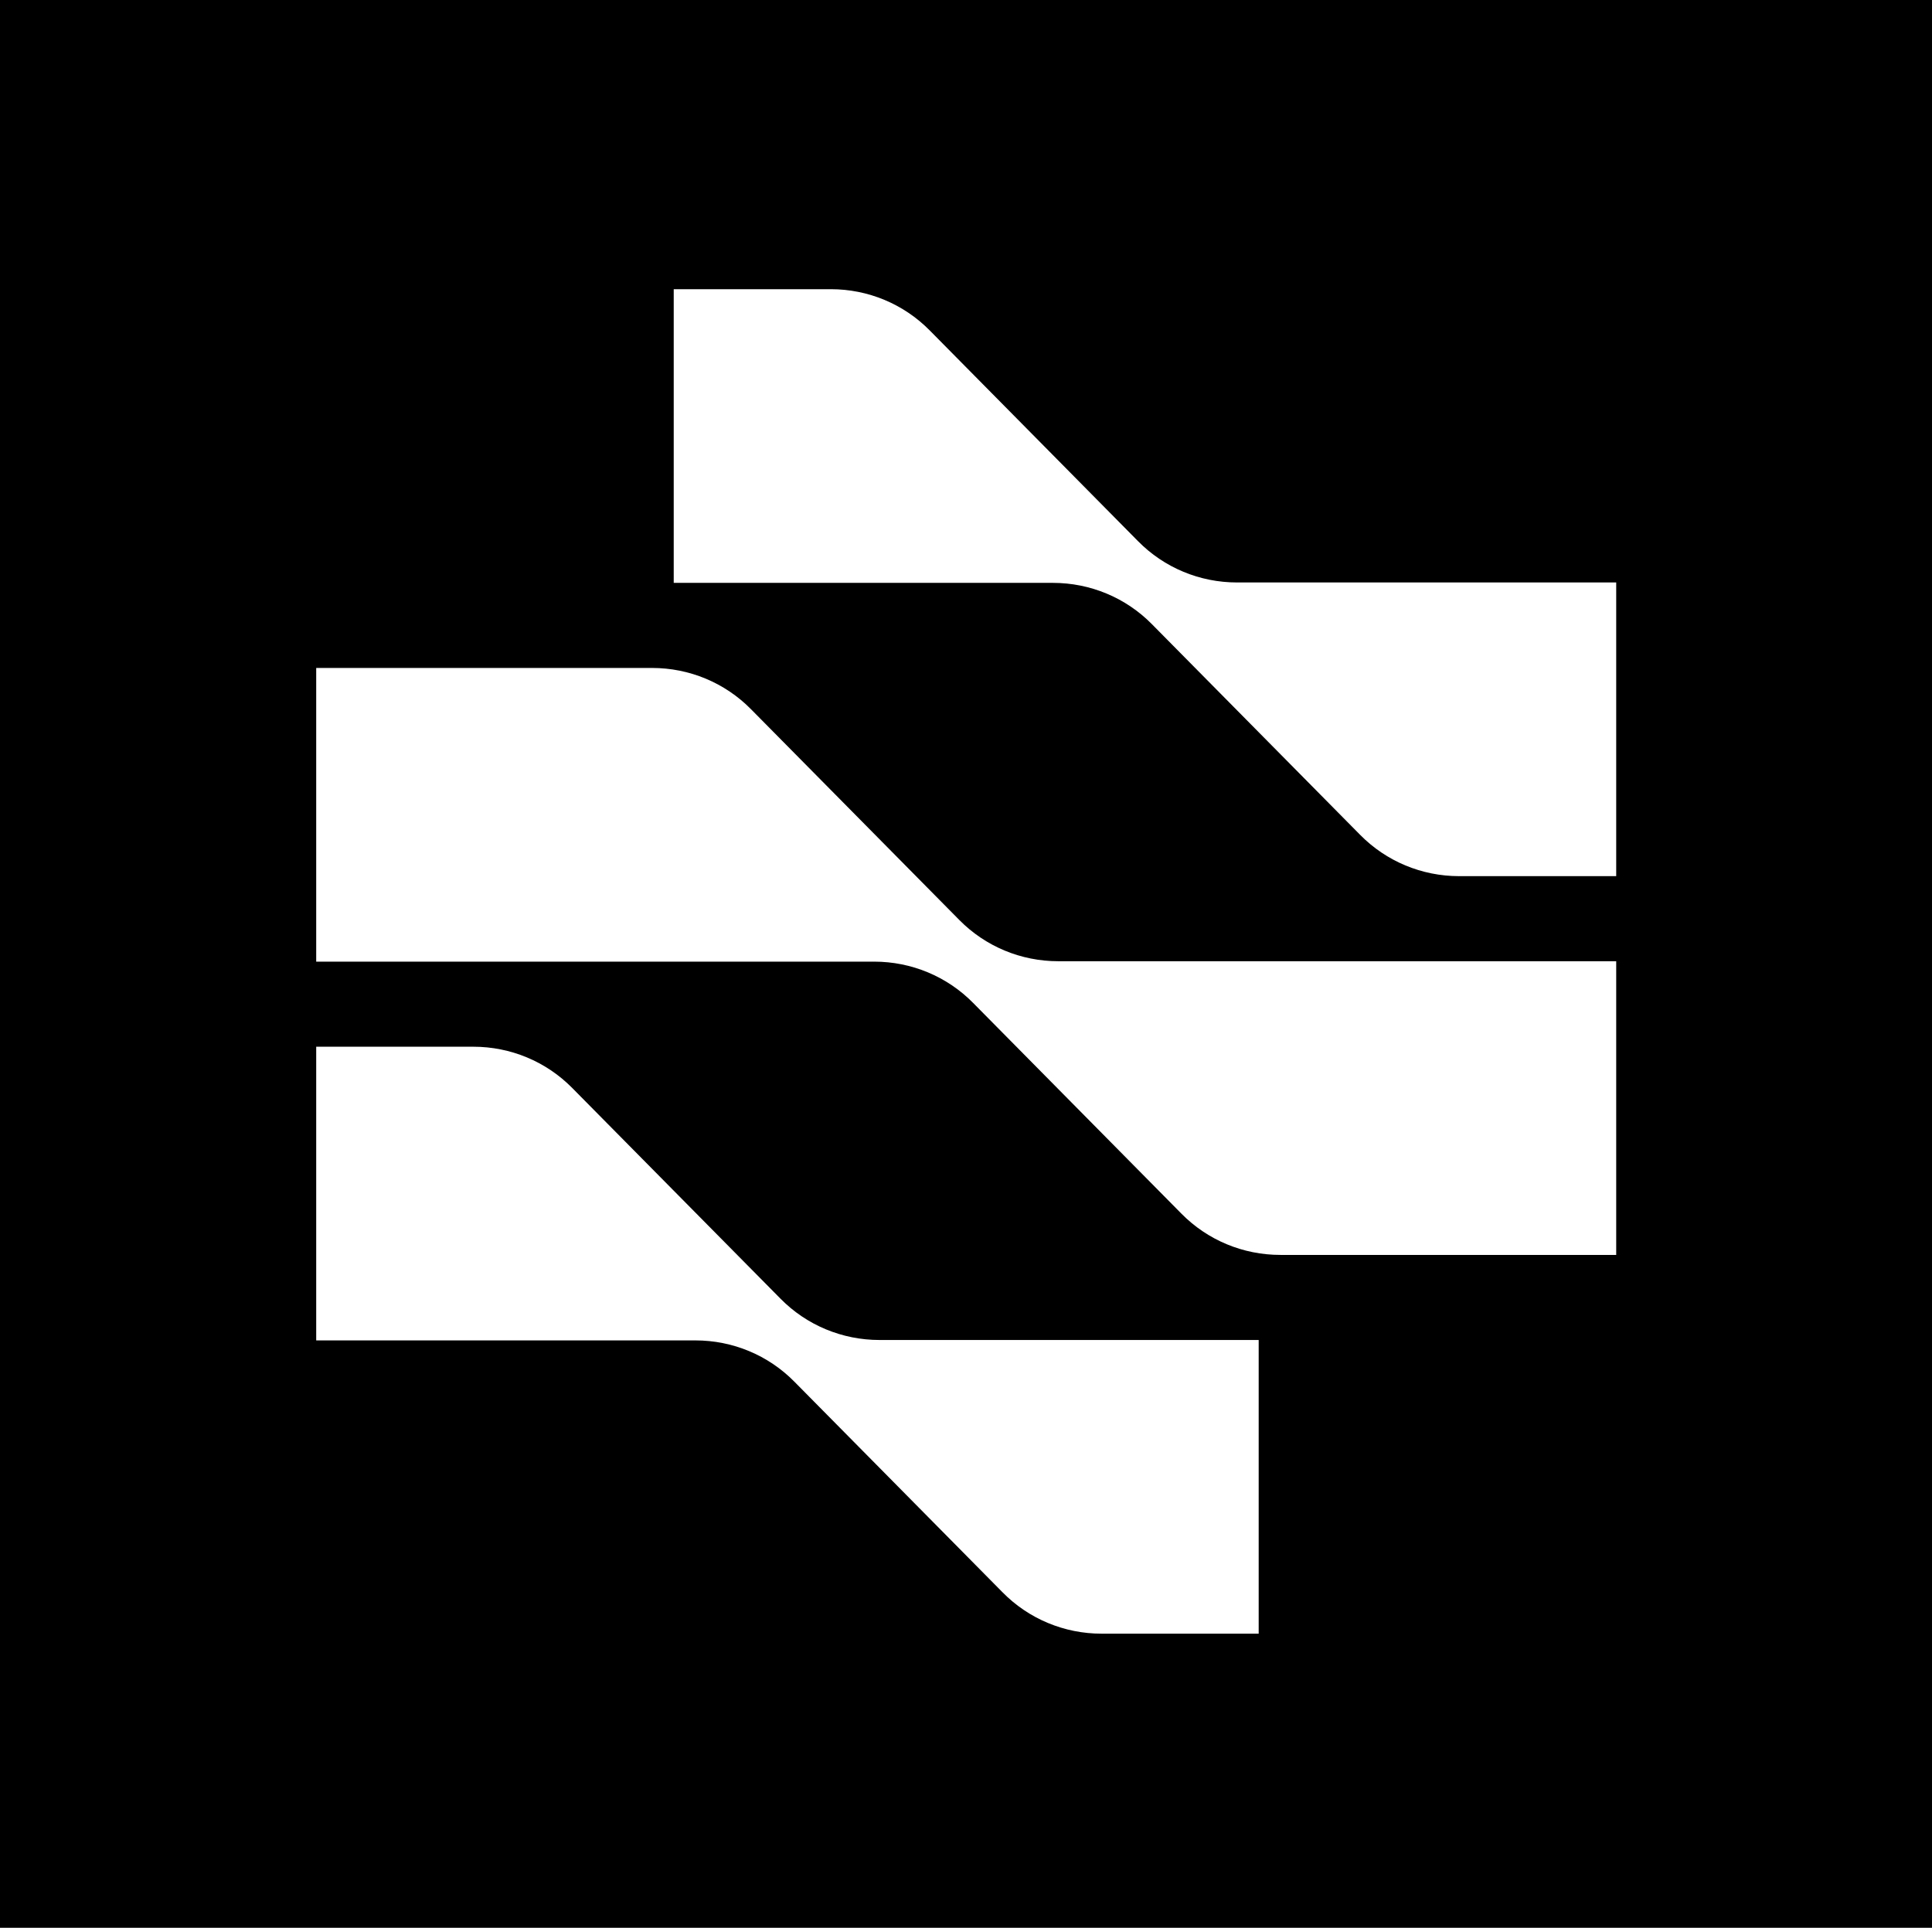
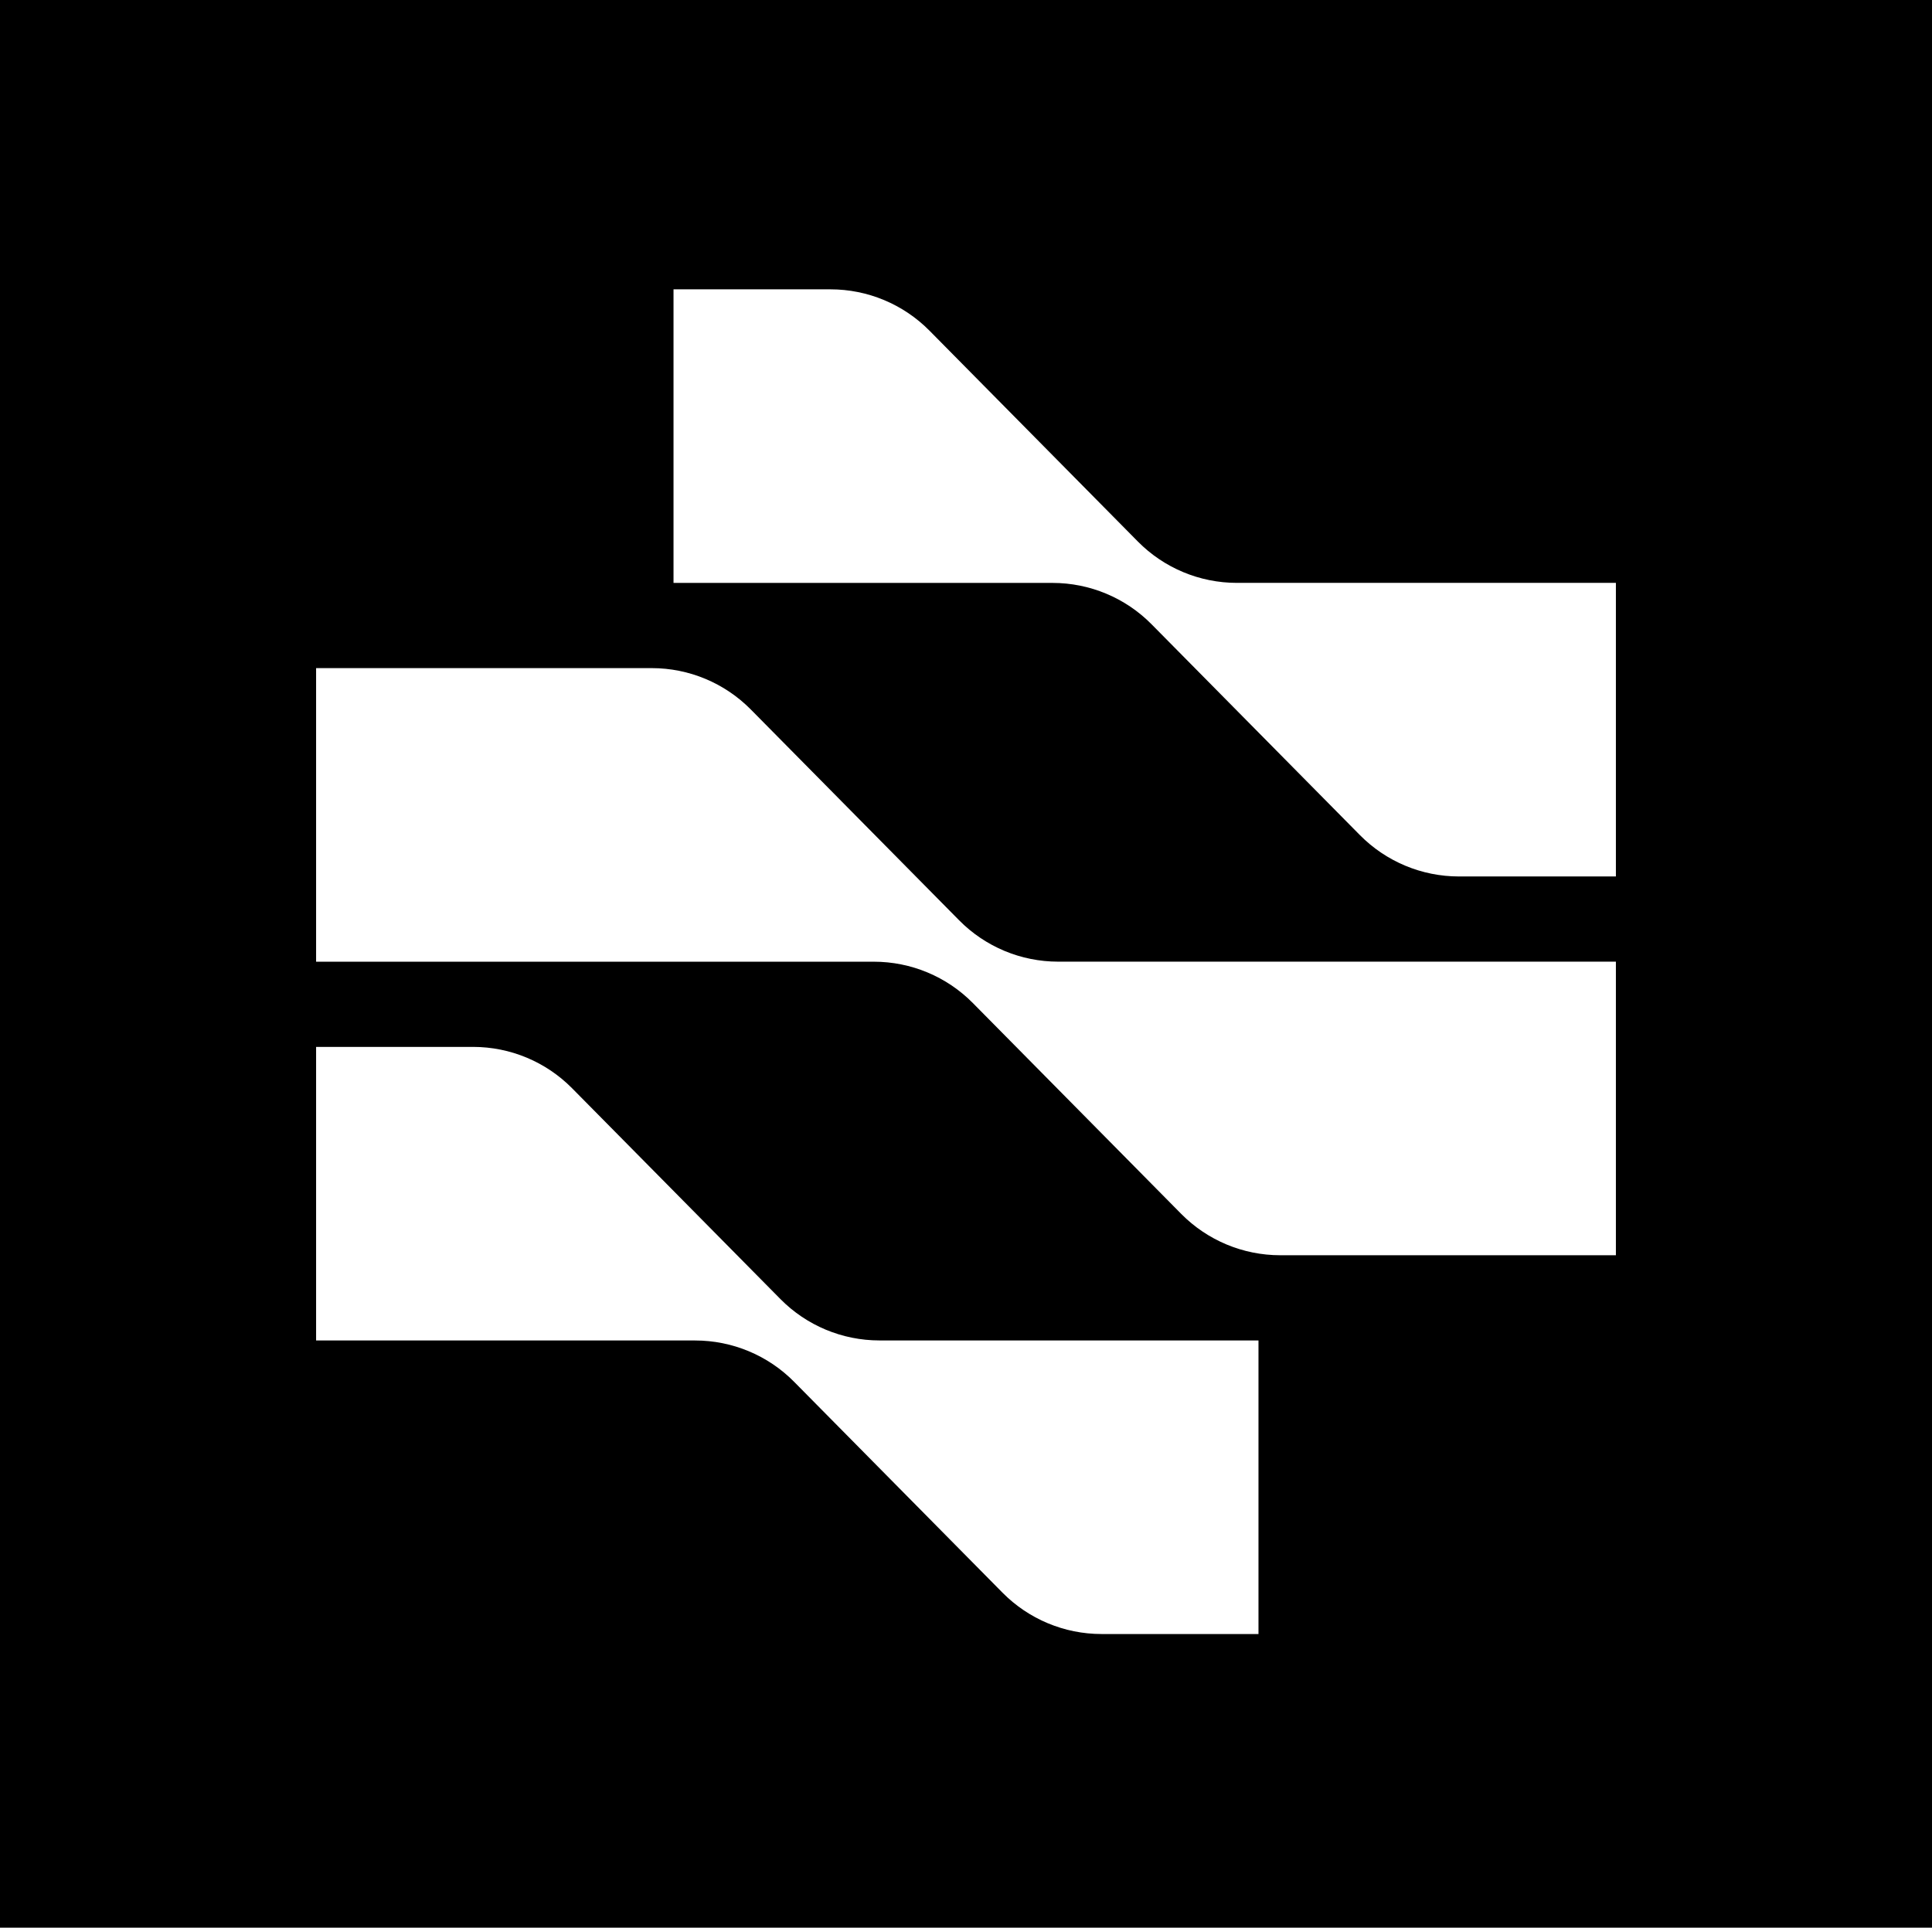
- <svg xmlns="http://www.w3.org/2000/svg" id="Lager_1" version="1.1" viewBox="0 0 472.3 471.3">
+ <svg xmlns="http://www.w3.org/2000/svg" id="Lager_1" data-name="Lager 1" viewBox="0 0 472.33 471.3">
  <defs>
    <style>
-       .st0 {
+       .cls-1 {
        fill: #fff;
      }
    </style>
  </defs>
-   <rect x="0" y="-1" width="472.3" height="472.3" />
+   <rect x="0" y="-1.03" width="472.33" height="472.33" />
  <g>
-     <path class="st0" d="M77.3,327.7h92.7c9.1,0,17.8,3.6,24.2,10.1l50.9,51.5c6.4,6.5,15.1,10.1,24.2,10.1h38.4v-71.8h-92.7c-9.1,0-17.8-3.6-24.2-10.1l-50.9-51.5c-6.4-6.5-15.1-10.1-24.2-10.1h-38.4v71.8Z" />
-     <path class="st0" d="M164.7,142.5h92.7c9.1,0,17.8,3.6,24.2,10.1l50.9,51.5c6.4,6.5,15.1,10.1,24.2,10.1h38.4v-71.8h-92.7c-9.1,0-17.8-3.6-24.2-10.1l-50.9-51.5c-6.4-6.5-15.1-10.1-24.2-10.1h-38.4v71.8Z" />
-     <path class="st0" d="M77.3,235.1h136.4c9.1,0,17.8,3.6,24.2,10.1l50.9,51.5c6.4,6.5,15.1,10.1,24.2,10.1h82.1v-71.8h-136.4c-9.1,0-17.8-3.6-24.2-10.1l-50.9-51.5c-6.4-6.5-15.1-10.1-24.2-10.1h-82.1v71.8Z" />
+     <path class="cls-1" d="M77.28,327.74h92.66c9.1,0,17.82,3.64,24.21,10.11l50.94,51.55c6.4,6.47,15.11,10.11,24.21,10.11h38.37v-71.78h-92.66c-9.1,0-17.82-3.64-24.21-10.11l-50.94-51.55c-6.4-6.47-15.11-10.11-24.21-10.11h-38.37v71.78Z" />
+     <path class="cls-1" d="M164.66,142.52h92.66c9.1,0,17.82,3.64,24.21,10.11l50.94,51.55c6.4,6.47,15.11,10.11,24.21,10.11h38.37v-71.78h-92.66c-9.1,0-17.82-3.64-24.21-10.11l-50.94-51.55c-6.4-6.47-15.11-10.11-24.21-10.11h-38.37v71.78Z" />
+     <path class="cls-1" d="M77.28,235.13h136.35c9.1,0,17.82,3.64,24.21,10.11l50.94,51.55c6.4,6.47,15.11,10.11,24.21,10.11h82.06v-71.78h-136.35c-9.1,0-17.82-3.64-24.21-10.11l-50.94-51.55c-6.4-6.47-15.11-10.11-24.21-10.11h-82.06v71.78Z" />
  </g>
</svg>
